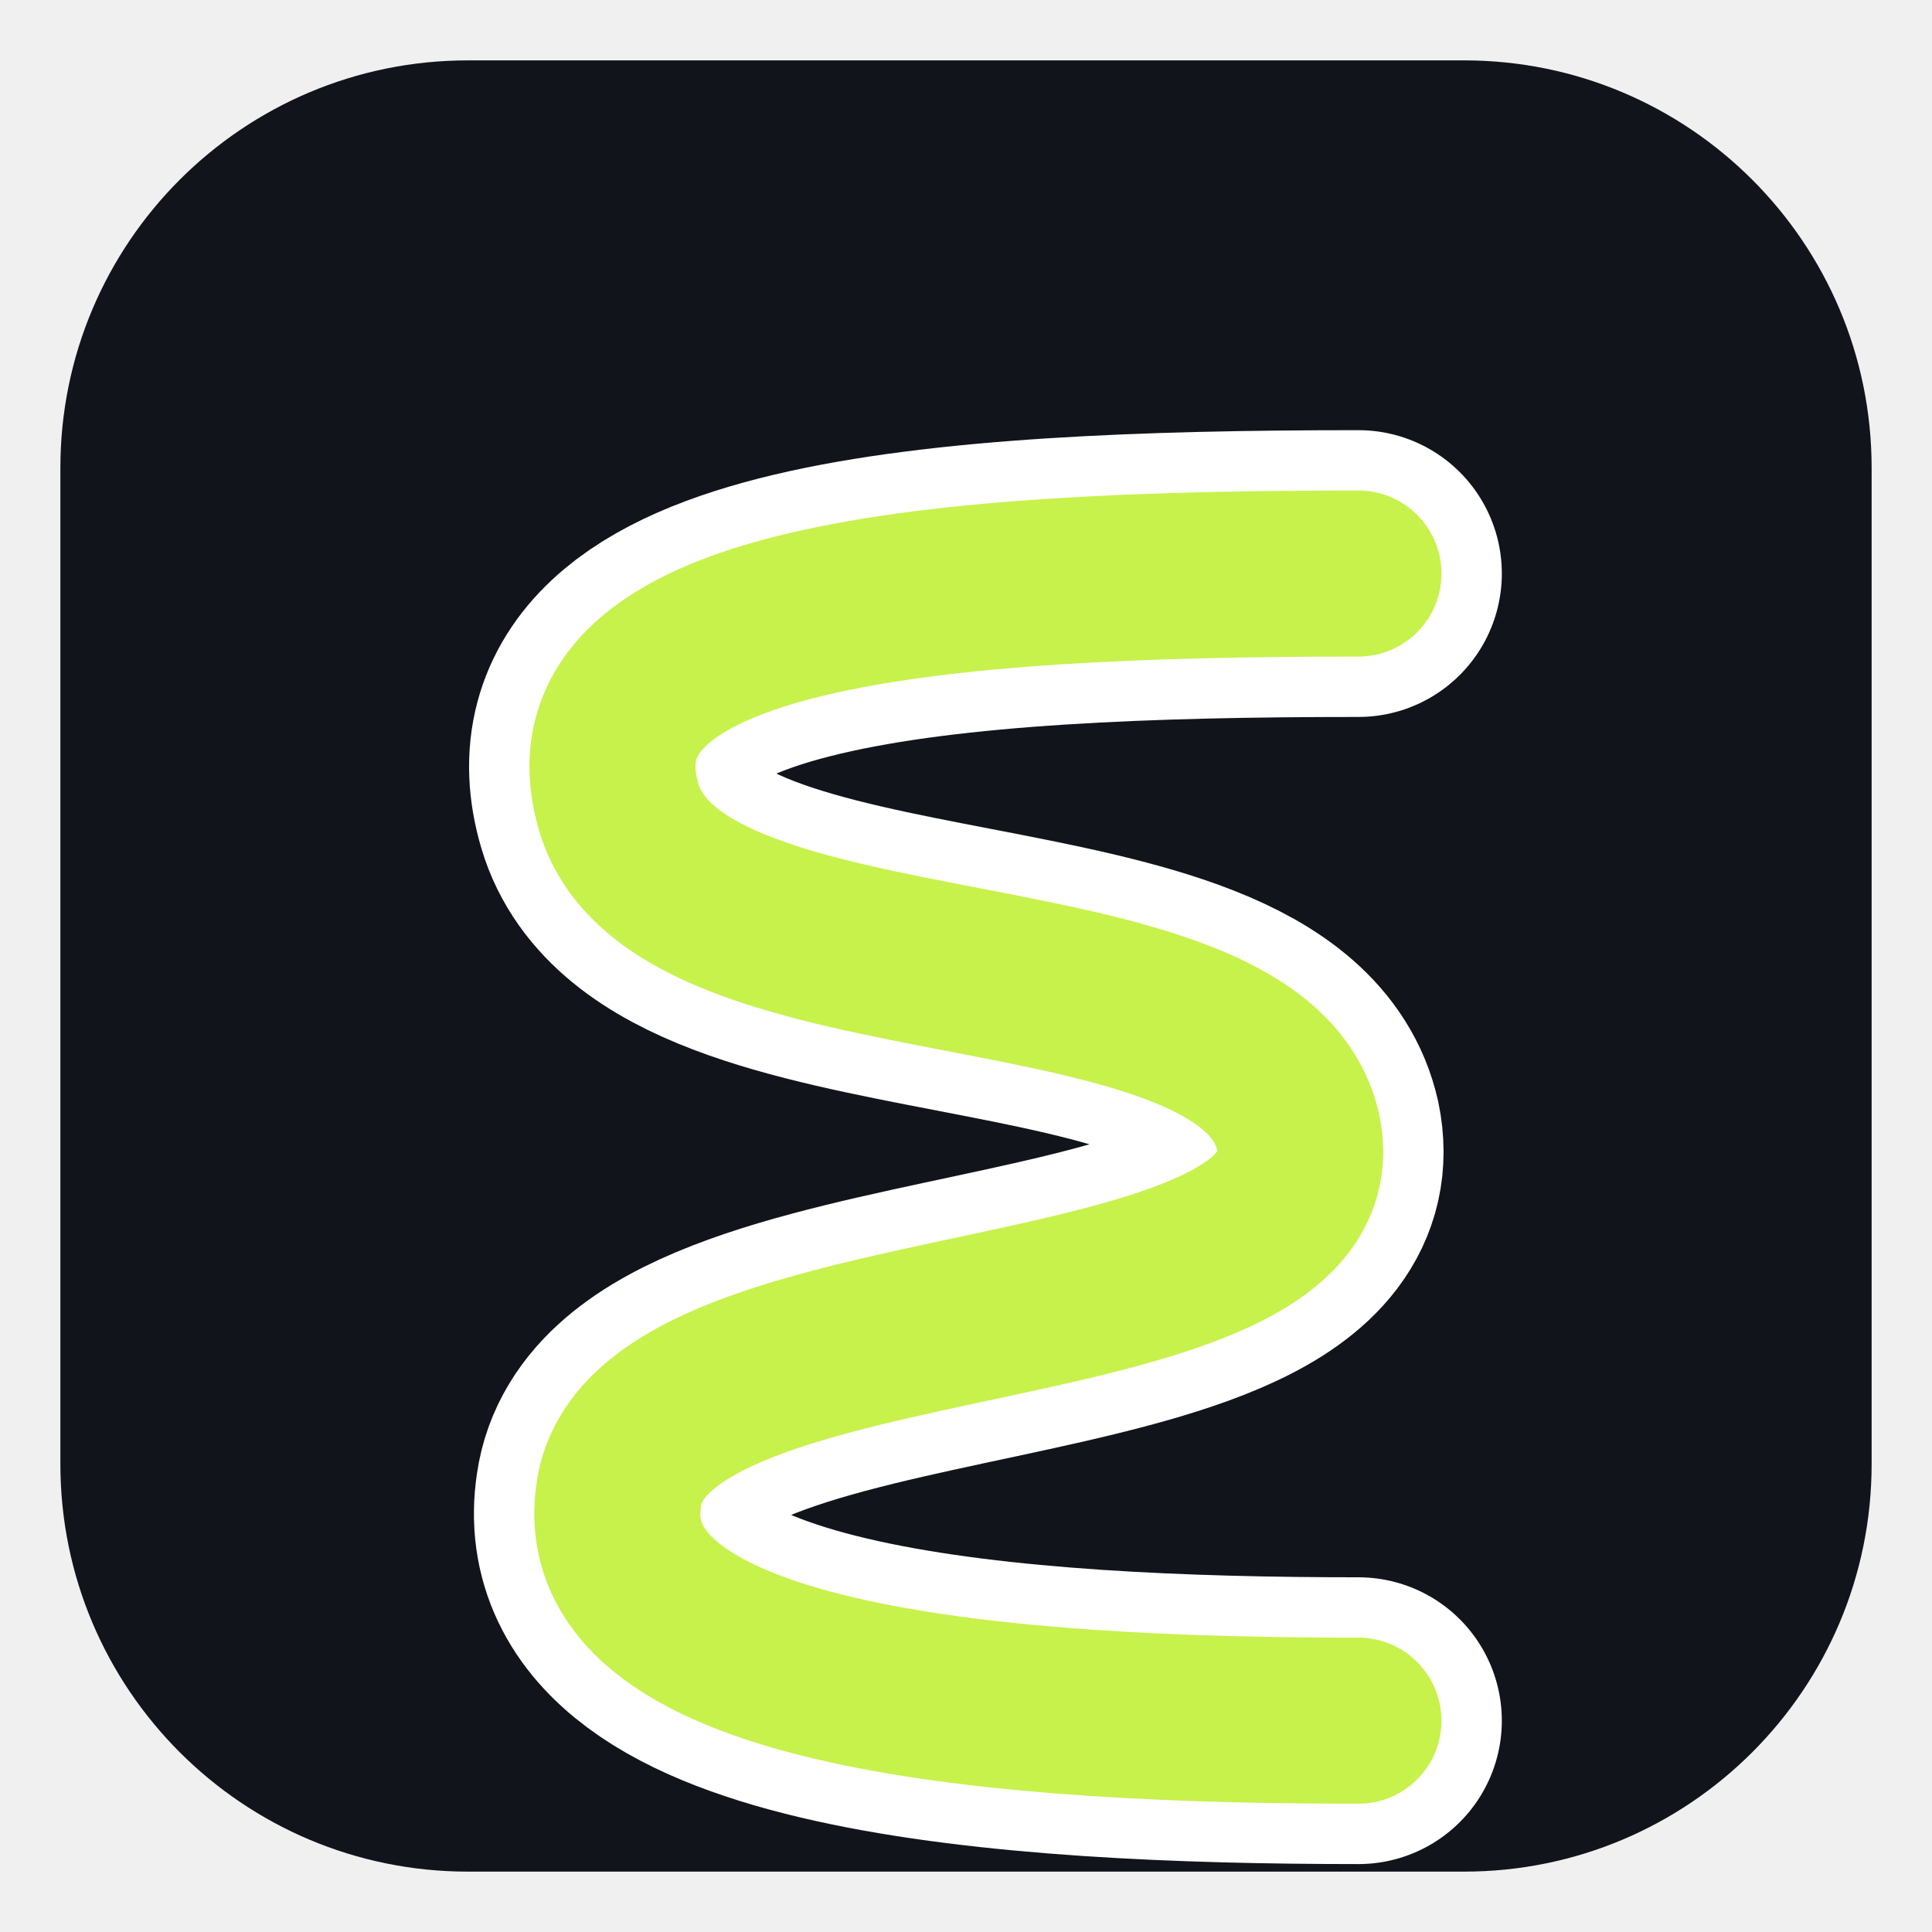
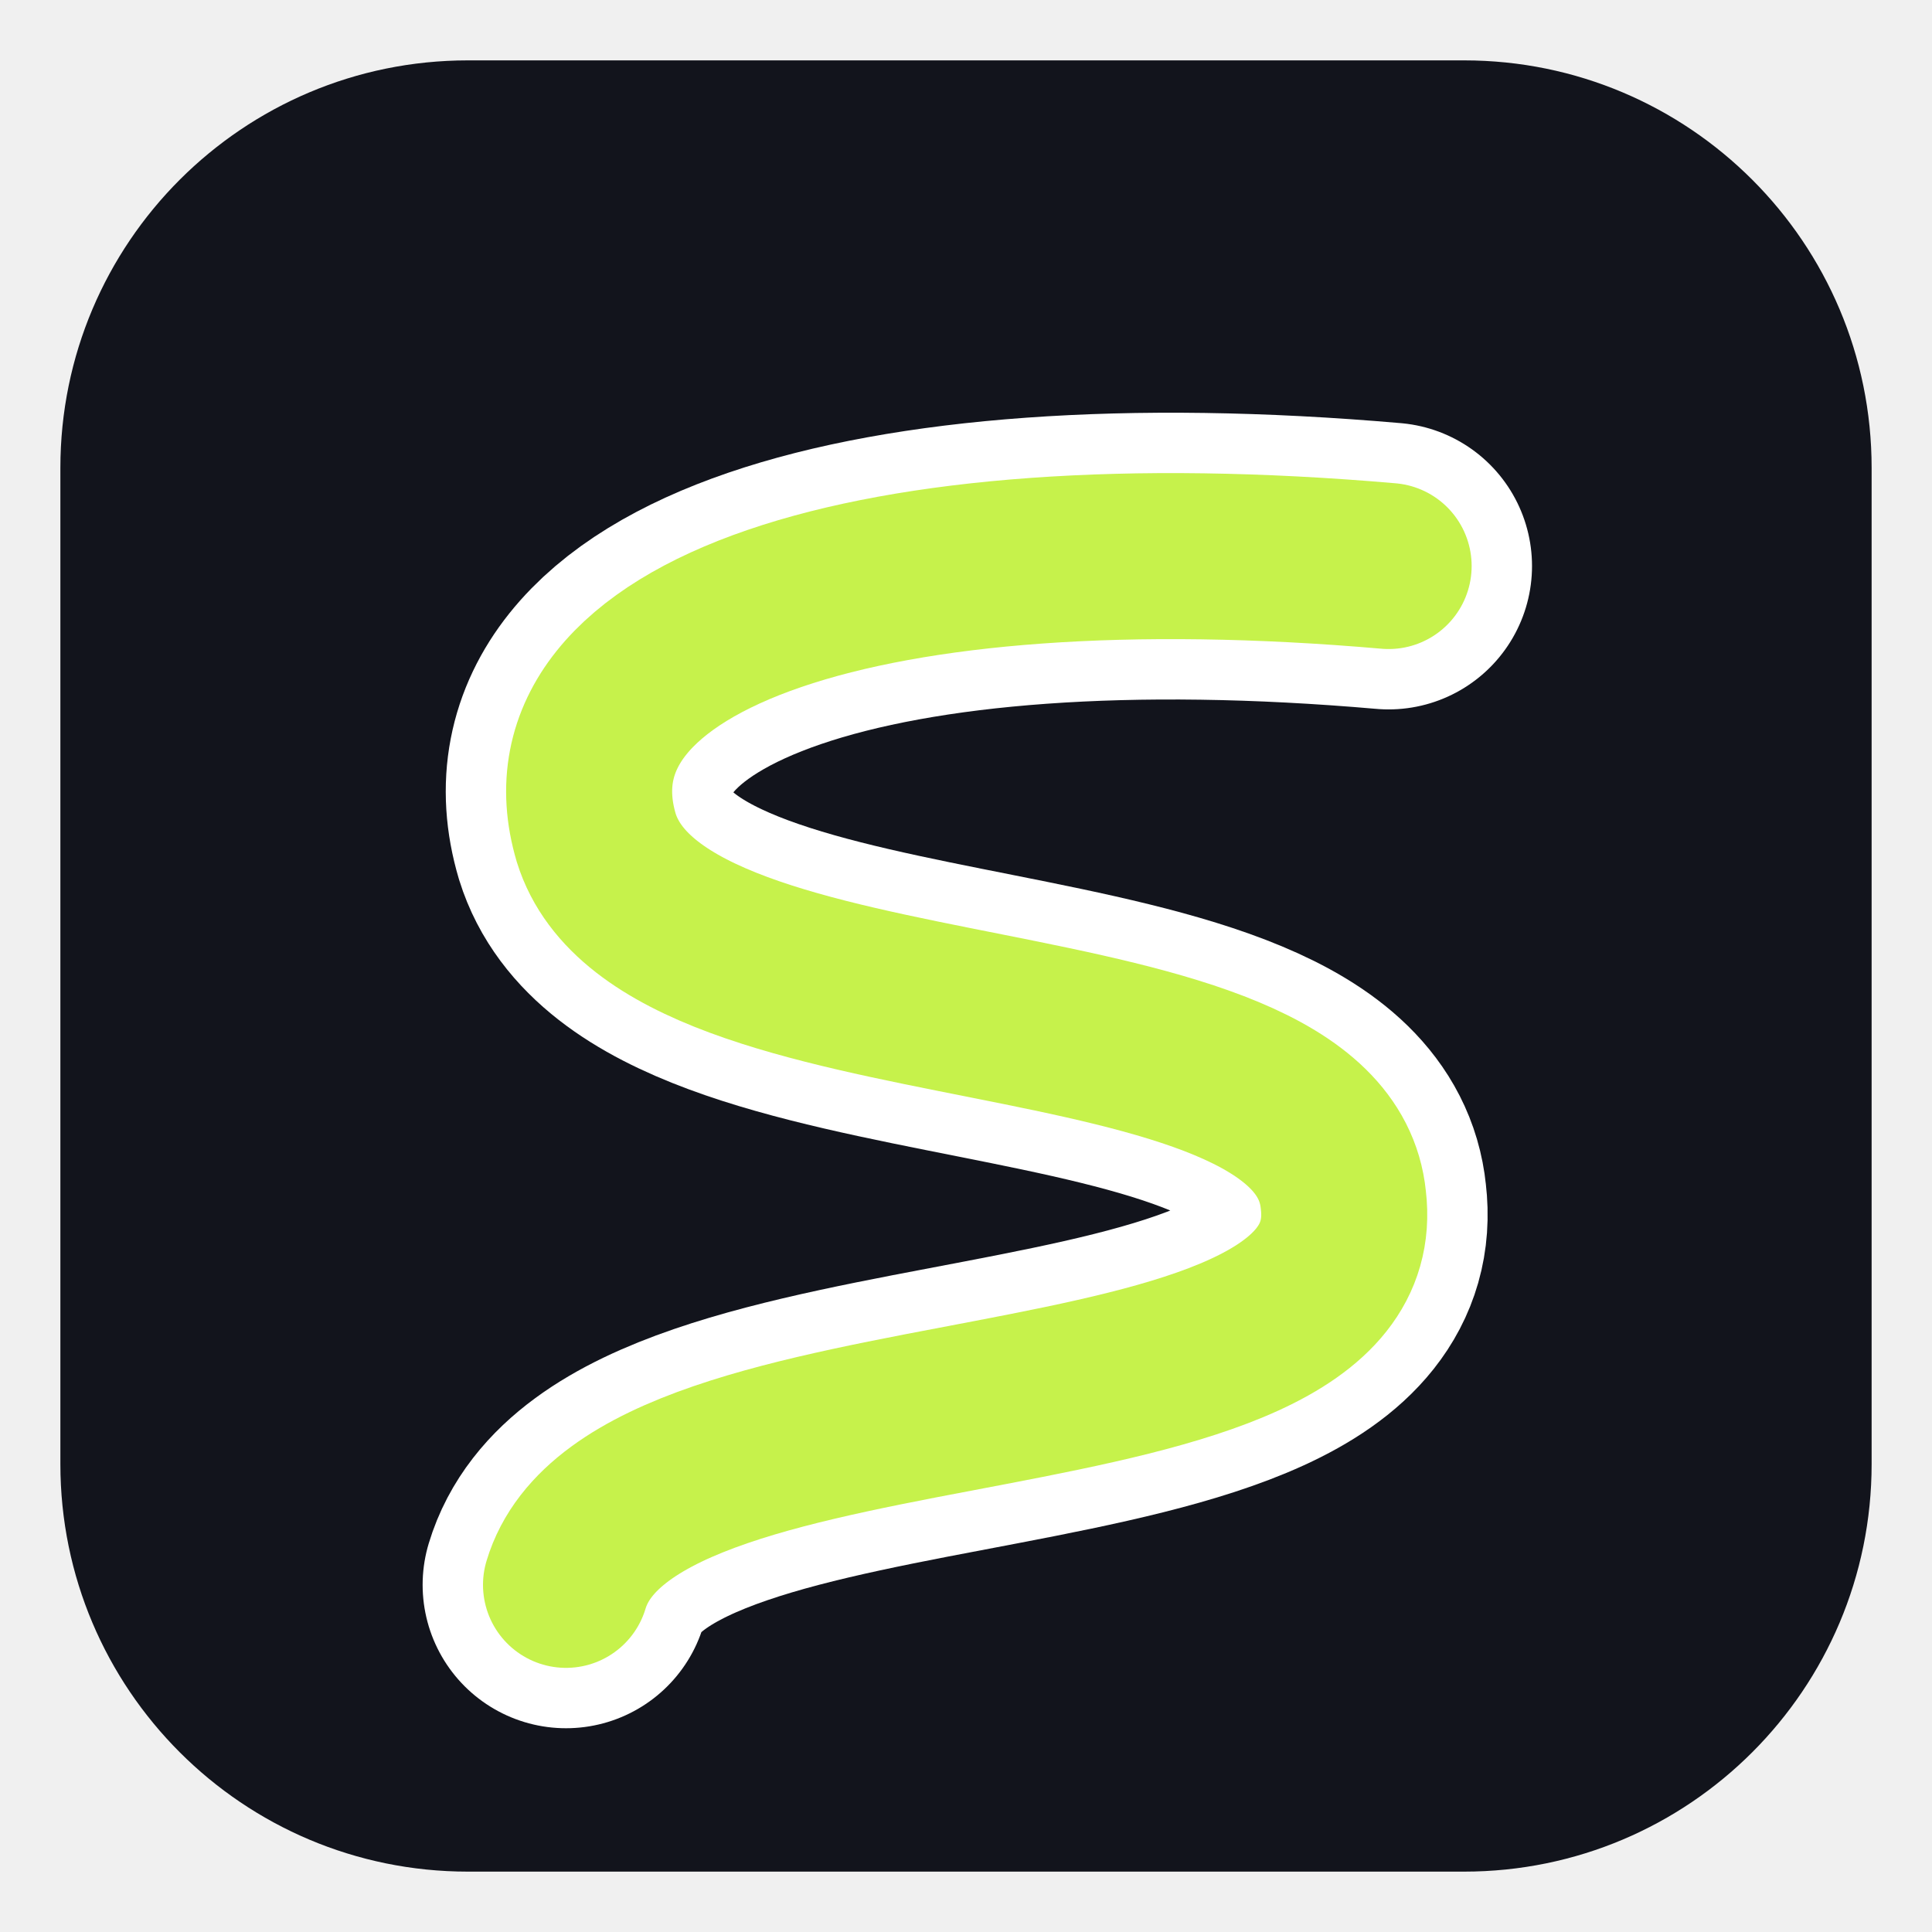
<svg xmlns="http://www.w3.org/2000/svg" viewBox="0 0 512 512" width="512" height="512" role="img" aria-label="Scro">
  <rect x="16" y="16" width="480" height="480" rx="108" fill="#12141c" />
  <g fill="none" stroke-linecap="round" stroke-linejoin="round">
-     <path d="M360 152 C248 152 148 160 164 214 C180 268 332 246 344 300 C356 358 172 340 164 396 C156 448 268 456 360 456" stroke="#ffffff" stroke-width="76" />
-     <path d="M360 152 C248 152 148 160 164 214 C180 268 332 246 344 300 C356 358 172 340 164 396 C156 448 268 456 360 456" stroke="#c6f24b" stroke-width="44" />
+     <path d="M368 150 C230 138 142 168 158 222 C176 280 350 258 356 318 C364 385 168 360 150 420" stroke="#ffffff" stroke-width="76" />
+     <path d="M368 150 C230 138 142 168 158 222 C176 280 350 258 356 318 C364 385 168 360 150 420" stroke="#c6f24b" stroke-width="44" />
  </g>
</svg>
